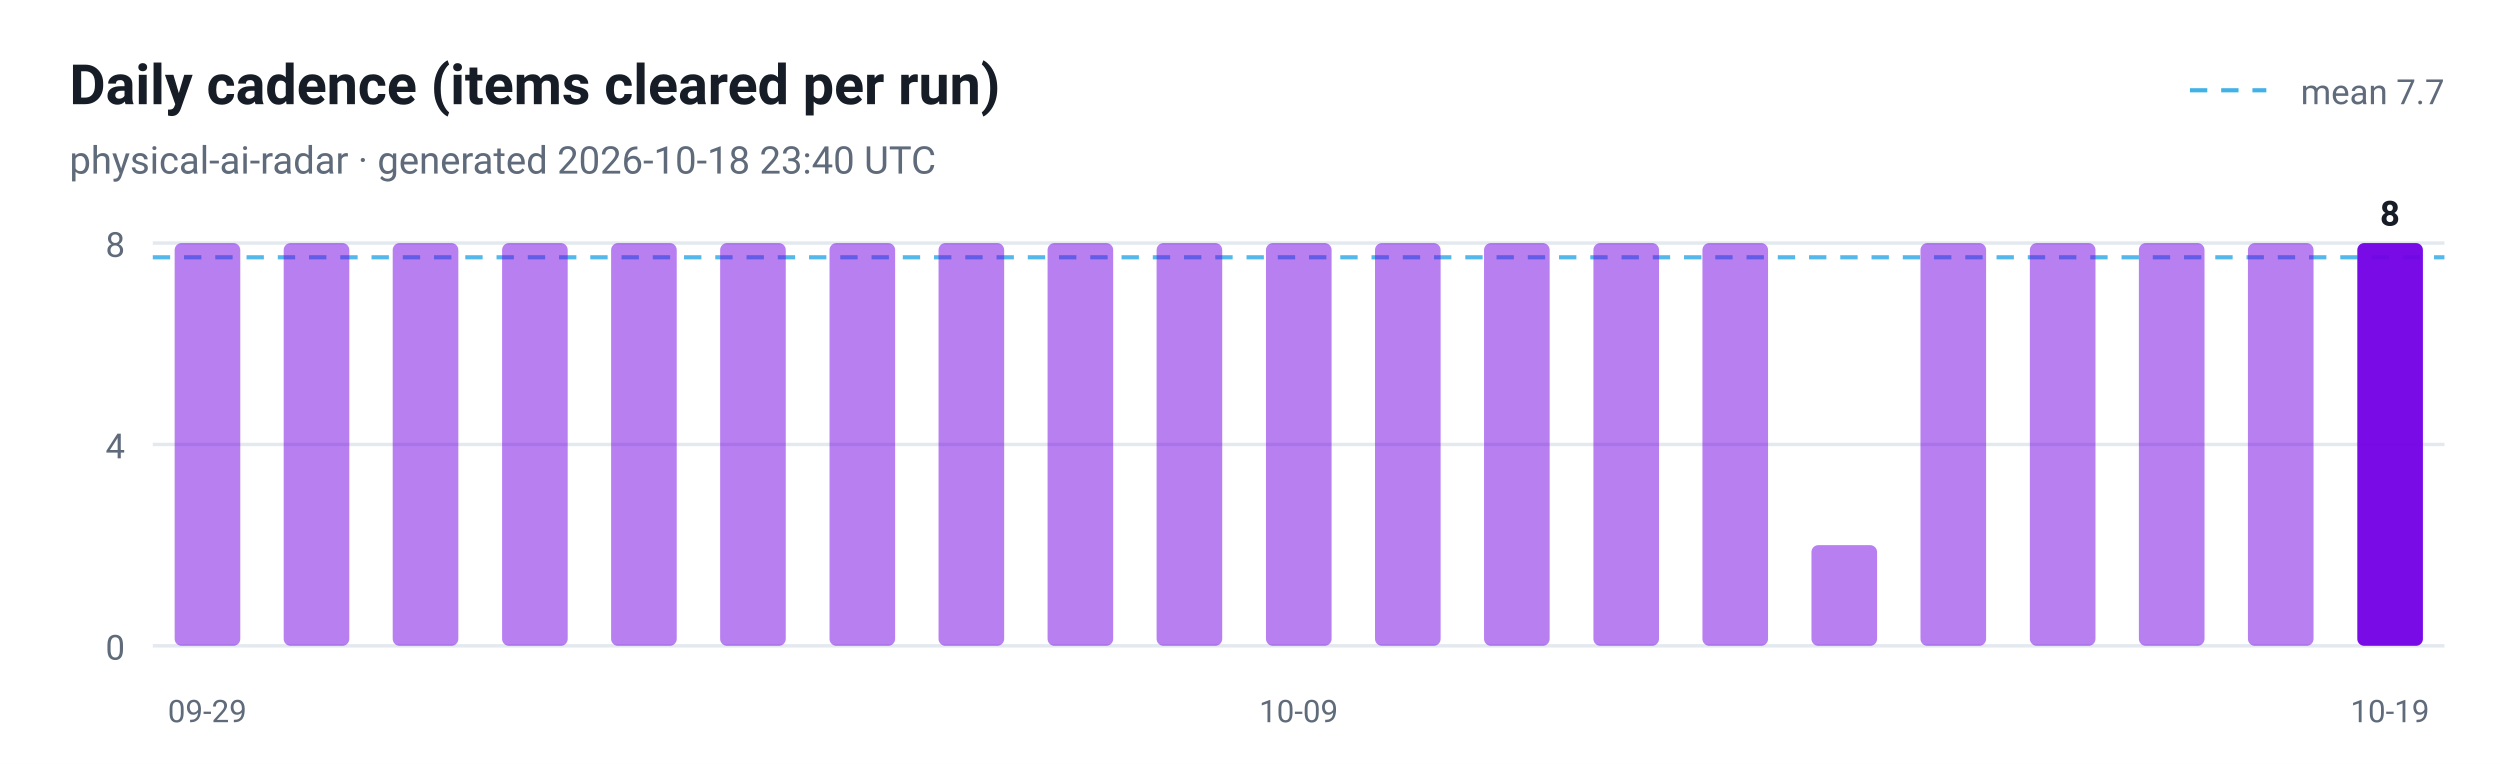
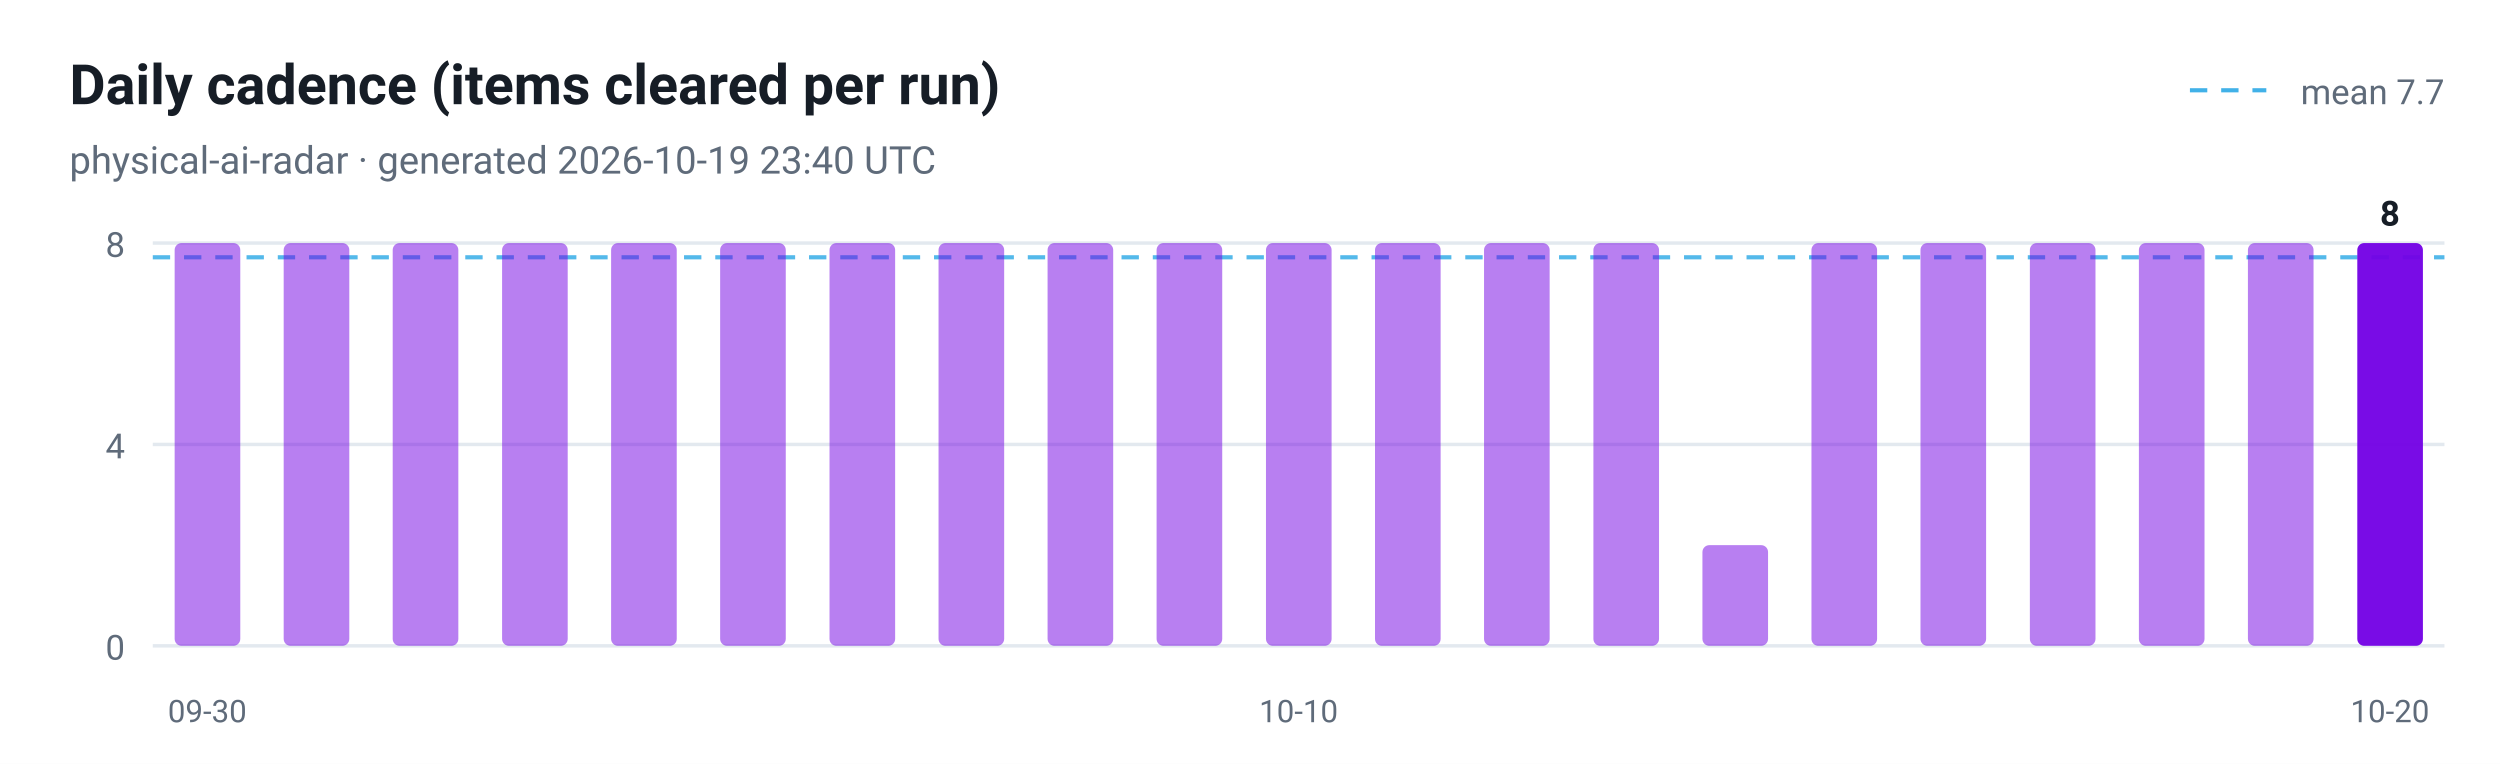
<svg xmlns="http://www.w3.org/2000/svg" viewBox="0 0 720 220" width="720" height="220" role="img" aria-label="Daily cadence (items cleared per run)">
  <style>
  .plate { fill: #ffffff }
  .ink { fill: #161d26 }
  .muted { fill: #5f6b7a }
  .grid { stroke: #e3e9ef }
  @media (prefers-color-scheme: dark) {
    .plate { fill: #0d1117 }
    .ink { fill: #e6edf3 }
    .muted { fill: #8b949e }
    .grid { stroke: #30363d }
  }
</style>
  <rect class="plate" width="720" height="220" />
  <text x="20" y="30" font-family="ui-sans-serif, -apple-system, 'Segoe UI', Roboto, Helvetica, Arial, sans-serif" font-size="16" font-weight="700" class="ink">Daily cadence (items cleared per run)</text>
-   <text x="20" y="50" font-family="ui-sans-serif, -apple-system, 'Segoe UI', Roboto, Helvetica, Arial, sans-serif" font-size="11" class="muted">physical-ai-radar · generated 2026-10-18 23:40 UTC</text>
+   <text x="20" y="50" font-family="ui-sans-serif, -apple-system, 'Segoe UI', Roboto, Helvetica, Arial, sans-serif" font-size="11" class="muted">physical-ai-radar · generated 2026-10-19 23:40 UTC</text>
  <line x1="44" y1="186.0" x2="704" y2="186.0" class="grid" />
  <text x="36" y="190.0" text-anchor="end" font-family="ui-sans-serif, -apple-system, 'Segoe UI', Roboto, Helvetica, Arial, sans-serif" font-size="10" fill="#5f6b7a">0</text>
  <line x1="44" y1="128.0" x2="704" y2="128.0" class="grid" />
  <text x="36" y="132.0" text-anchor="end" font-family="ui-sans-serif, -apple-system, 'Segoe UI', Roboto, Helvetica, Arial, sans-serif" font-size="10" fill="#5f6b7a">4</text>
  <line x1="44" y1="70.0" x2="704" y2="70.0" class="grid" />
  <text x="36" y="74.0" text-anchor="end" font-family="ui-sans-serif, -apple-system, 'Segoe UI', Roboto, Helvetica, Arial, sans-serif" font-size="10" fill="#5f6b7a">8</text>
  <line x1="44" y1="74.1" x2="704" y2="74.1" stroke="#41b1e8" stroke-width="1.2" stroke-dasharray="5 4" opacity="0.9" />
  <line x1="630.7" y1="26" x2="652.7" y2="26" stroke="#41b1e8" stroke-width="1.2" stroke-dasharray="5 4" />
  <text class="muted" x="704" y="30" text-anchor="end" font-family="ui-sans-serif, -apple-system, 'Segoe UI', Roboto, Helvetica, Arial, sans-serif" font-size="10">mean 7.7</text>
  <rect x="50.3" y="70.0" width="18.9" height="116.0" rx="2" fill="#7300e5" fill-opacity="0.5" />
-   <text x="59.7" y="208" text-anchor="middle" font-family="ui-sans-serif, -apple-system, 'Segoe UI', Roboto, Helvetica, Arial, sans-serif" font-size="9" fill="#5f6b7a">09-29</text>
+   <text x="59.7" y="208" text-anchor="middle" font-family="ui-sans-serif, -apple-system, 'Segoe UI', Roboto, Helvetica, Arial, sans-serif" font-size="9" fill="#5f6b7a">09-30</text>
  <rect x="81.7" y="70.0" width="18.9" height="116.0" rx="2" fill="#7300e5" fill-opacity="0.5" />
  <rect x="113.1" y="70.0" width="18.9" height="116.0" rx="2" fill="#7300e5" fill-opacity="0.5" />
  <rect x="144.6" y="70.0" width="18.9" height="116.0" rx="2" fill="#7300e5" fill-opacity="0.5" />
  <rect x="176.0" y="70.0" width="18.9" height="116.0" rx="2" fill="#7300e5" fill-opacity="0.5" />
  <rect x="207.4" y="70.0" width="18.9" height="116.0" rx="2" fill="#7300e5" fill-opacity="0.5" />
  <rect x="238.9" y="70.0" width="18.9" height="116.0" rx="2" fill="#7300e5" fill-opacity="0.5" />
  <rect x="270.3" y="70.0" width="18.9" height="116.0" rx="2" fill="#7300e5" fill-opacity="0.5" />
  <rect x="301.7" y="70.0" width="18.9" height="116.0" rx="2" fill="#7300e5" fill-opacity="0.5" />
  <rect x="333.1" y="70.0" width="18.9" height="116.0" rx="2" fill="#7300e5" fill-opacity="0.5" />
  <rect x="364.6" y="70.0" width="18.9" height="116.0" rx="2" fill="#7300e5" fill-opacity="0.5" />
-   <text x="374.0" y="208" text-anchor="middle" font-family="ui-sans-serif, -apple-system, 'Segoe UI', Roboto, Helvetica, Arial, sans-serif" font-size="9" fill="#5f6b7a">10-09</text>
+   <text x="374.0" y="208" text-anchor="middle" font-family="ui-sans-serif, -apple-system, 'Segoe UI', Roboto, Helvetica, Arial, sans-serif" font-size="9" fill="#5f6b7a">10-10</text>
  <rect x="396.0" y="70.0" width="18.9" height="116.0" rx="2" fill="#7300e5" fill-opacity="0.5" />
  <rect x="427.4" y="70.0" width="18.9" height="116.0" rx="2" fill="#7300e5" fill-opacity="0.5" />
  <rect x="458.9" y="70.0" width="18.9" height="116.0" rx="2" fill="#7300e5" fill-opacity="0.5" />
-   <rect x="490.3" y="70.0" width="18.9" height="116.0" rx="2" fill="#7300e5" fill-opacity="0.5" />
-   <rect x="521.7" y="157.0" width="18.9" height="29.0" rx="2" fill="#7300e5" fill-opacity="0.5" />
+   <rect x="490.3" y="157.0" width="18.9" height="29.0" rx="2" fill="#7300e5" fill-opacity="0.5" />
+   <rect x="521.7" y="70.0" width="18.9" height="116.0" rx="2" fill="#7300e5" fill-opacity="0.5" />
  <rect x="553.1" y="70.0" width="18.9" height="116.0" rx="2" fill="#7300e5" fill-opacity="0.5" />
  <rect x="584.6" y="70.0" width="18.9" height="116.0" rx="2" fill="#7300e5" fill-opacity="0.5" />
  <rect x="616.0" y="70.0" width="18.9" height="116.0" rx="2" fill="#7300e5" fill-opacity="0.5" />
  <rect x="647.4" y="70.0" width="18.9" height="116.0" rx="2" fill="#7300e5" fill-opacity="0.5" />
  <rect x="678.9" y="70.0" width="18.9" height="116.0" rx="2" fill="#7300e5" fill-opacity="0.95" />
  <text class="ink" x="688.3" y="65.0" text-anchor="middle" font-family="ui-sans-serif, -apple-system, 'Segoe UI', Roboto, Helvetica, Arial, sans-serif" font-size="10" font-weight="700">8</text>
-   <text x="688.3" y="208" text-anchor="middle" font-family="ui-sans-serif, -apple-system, 'Segoe UI', Roboto, Helvetica, Arial, sans-serif" font-size="9" fill="#5f6b7a">10-19</text>
+   <text x="688.3" y="208" text-anchor="middle" font-family="ui-sans-serif, -apple-system, 'Segoe UI', Roboto, Helvetica, Arial, sans-serif" font-size="9" fill="#5f6b7a">10-20</text>
</svg>
